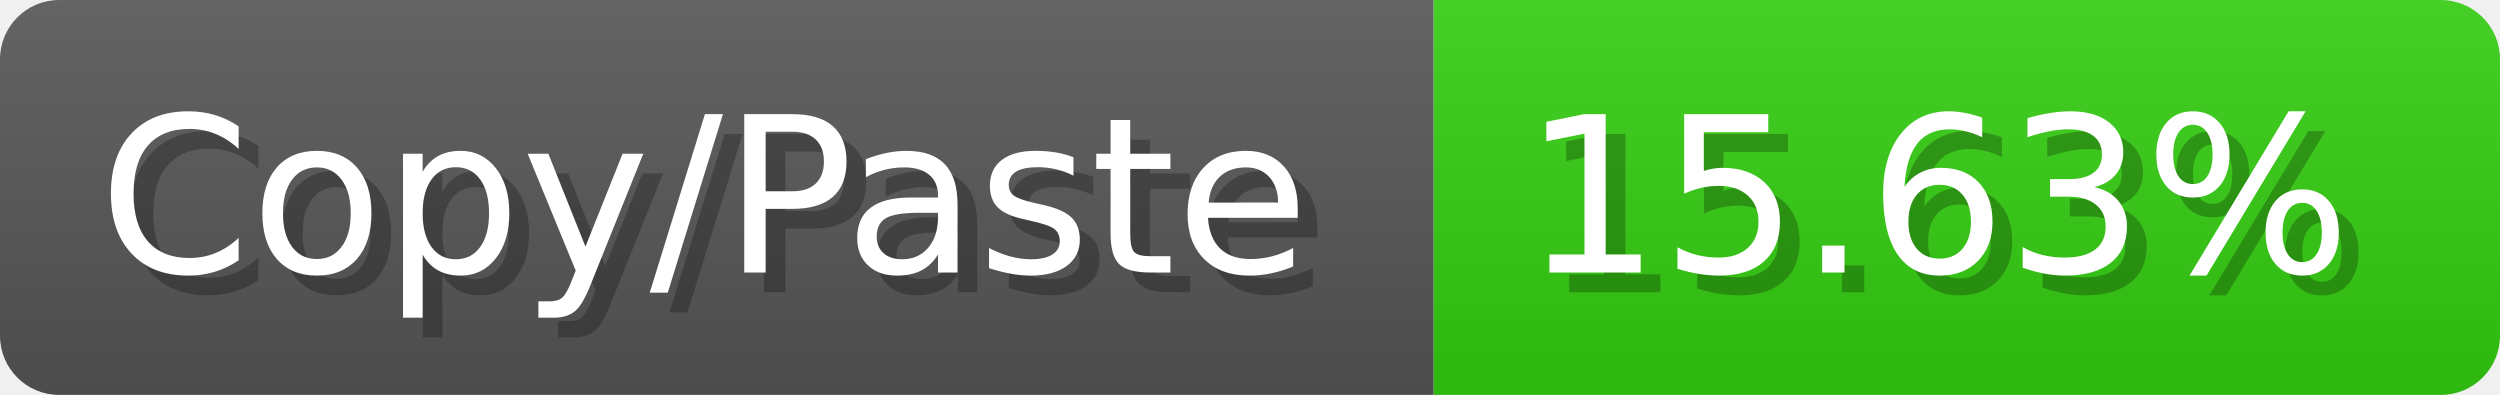
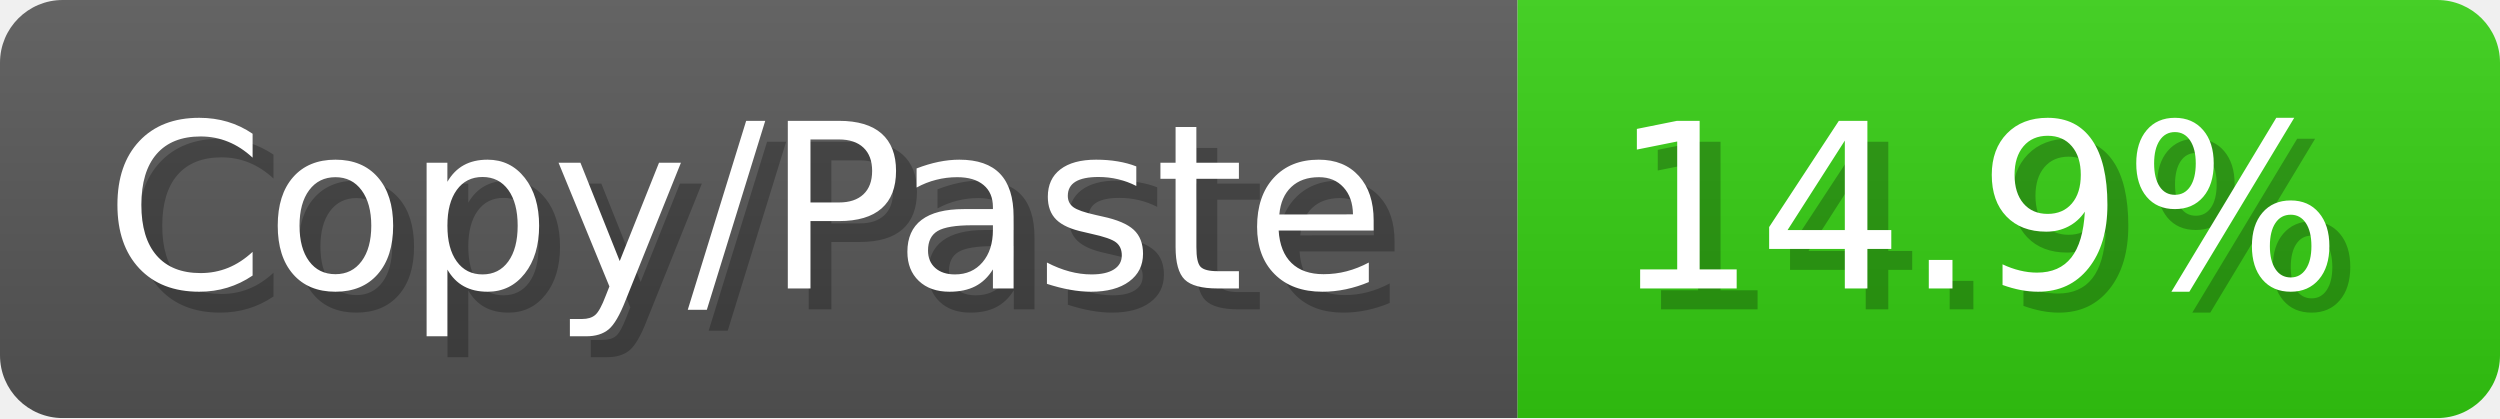
- <svg xmlns="http://www.w3.org/2000/svg" width="126.6" height="20" viewBox="0 0 1266 200" role="img" aria-label="Copy/Paste: 15.63%">
+ <svg xmlns="http://www.w3.org/2000/svg" width="119.6" height="20" viewBox="0 0 1196 200" role="img" aria-label="Copy/Paste: 14.9%">
  <linearGradient id="a" x2="0" y2="100%">
    <stop offset="0" stop-opacity=".1" stop-color="#EEE" />
    <stop offset="1" stop-opacity=".1" />
  </linearGradient>
  <mask id="m">
-     <rect width="1266" height="200" rx="30" fill="#FFF" />
+     <rect width="1196" height="200" rx="30" fill="#FFF" />
  </mask>
  <g mask="url(#m)">
    <rect width="726" height="200" fill="#555" />
-     <rect width="540" height="200" fill="#3C1" x="726" />
-     <rect width="1266" height="200" fill="url(#a)" />
+     <rect width="470" height="200" fill="#3C1" x="726" />
+     <rect width="1196" height="200" fill="url(#a)" />
  </g>
  <g aria-hidden="true" fill="#fff" text-anchor="start" font-family="Verdana,DejaVu Sans,sans-serif" font-size="110">
    <text x="60" y="148" textLength="626" fill="#000" opacity="0.25">Copy/Paste</text>
    <text x="50" y="138" textLength="626">Copy/Paste</text>
-     <text x="781" y="148" textLength="440" fill="#000" opacity="0.25">15.63%</text>
-     <text x="771" y="138" textLength="440">15.63%</text>
+     <text x="781" y="148" textLength="370" fill="#000" opacity="0.25">14.9%</text>
+     <text x="771" y="138" textLength="370">14.9%</text>
  </g>
</svg>
